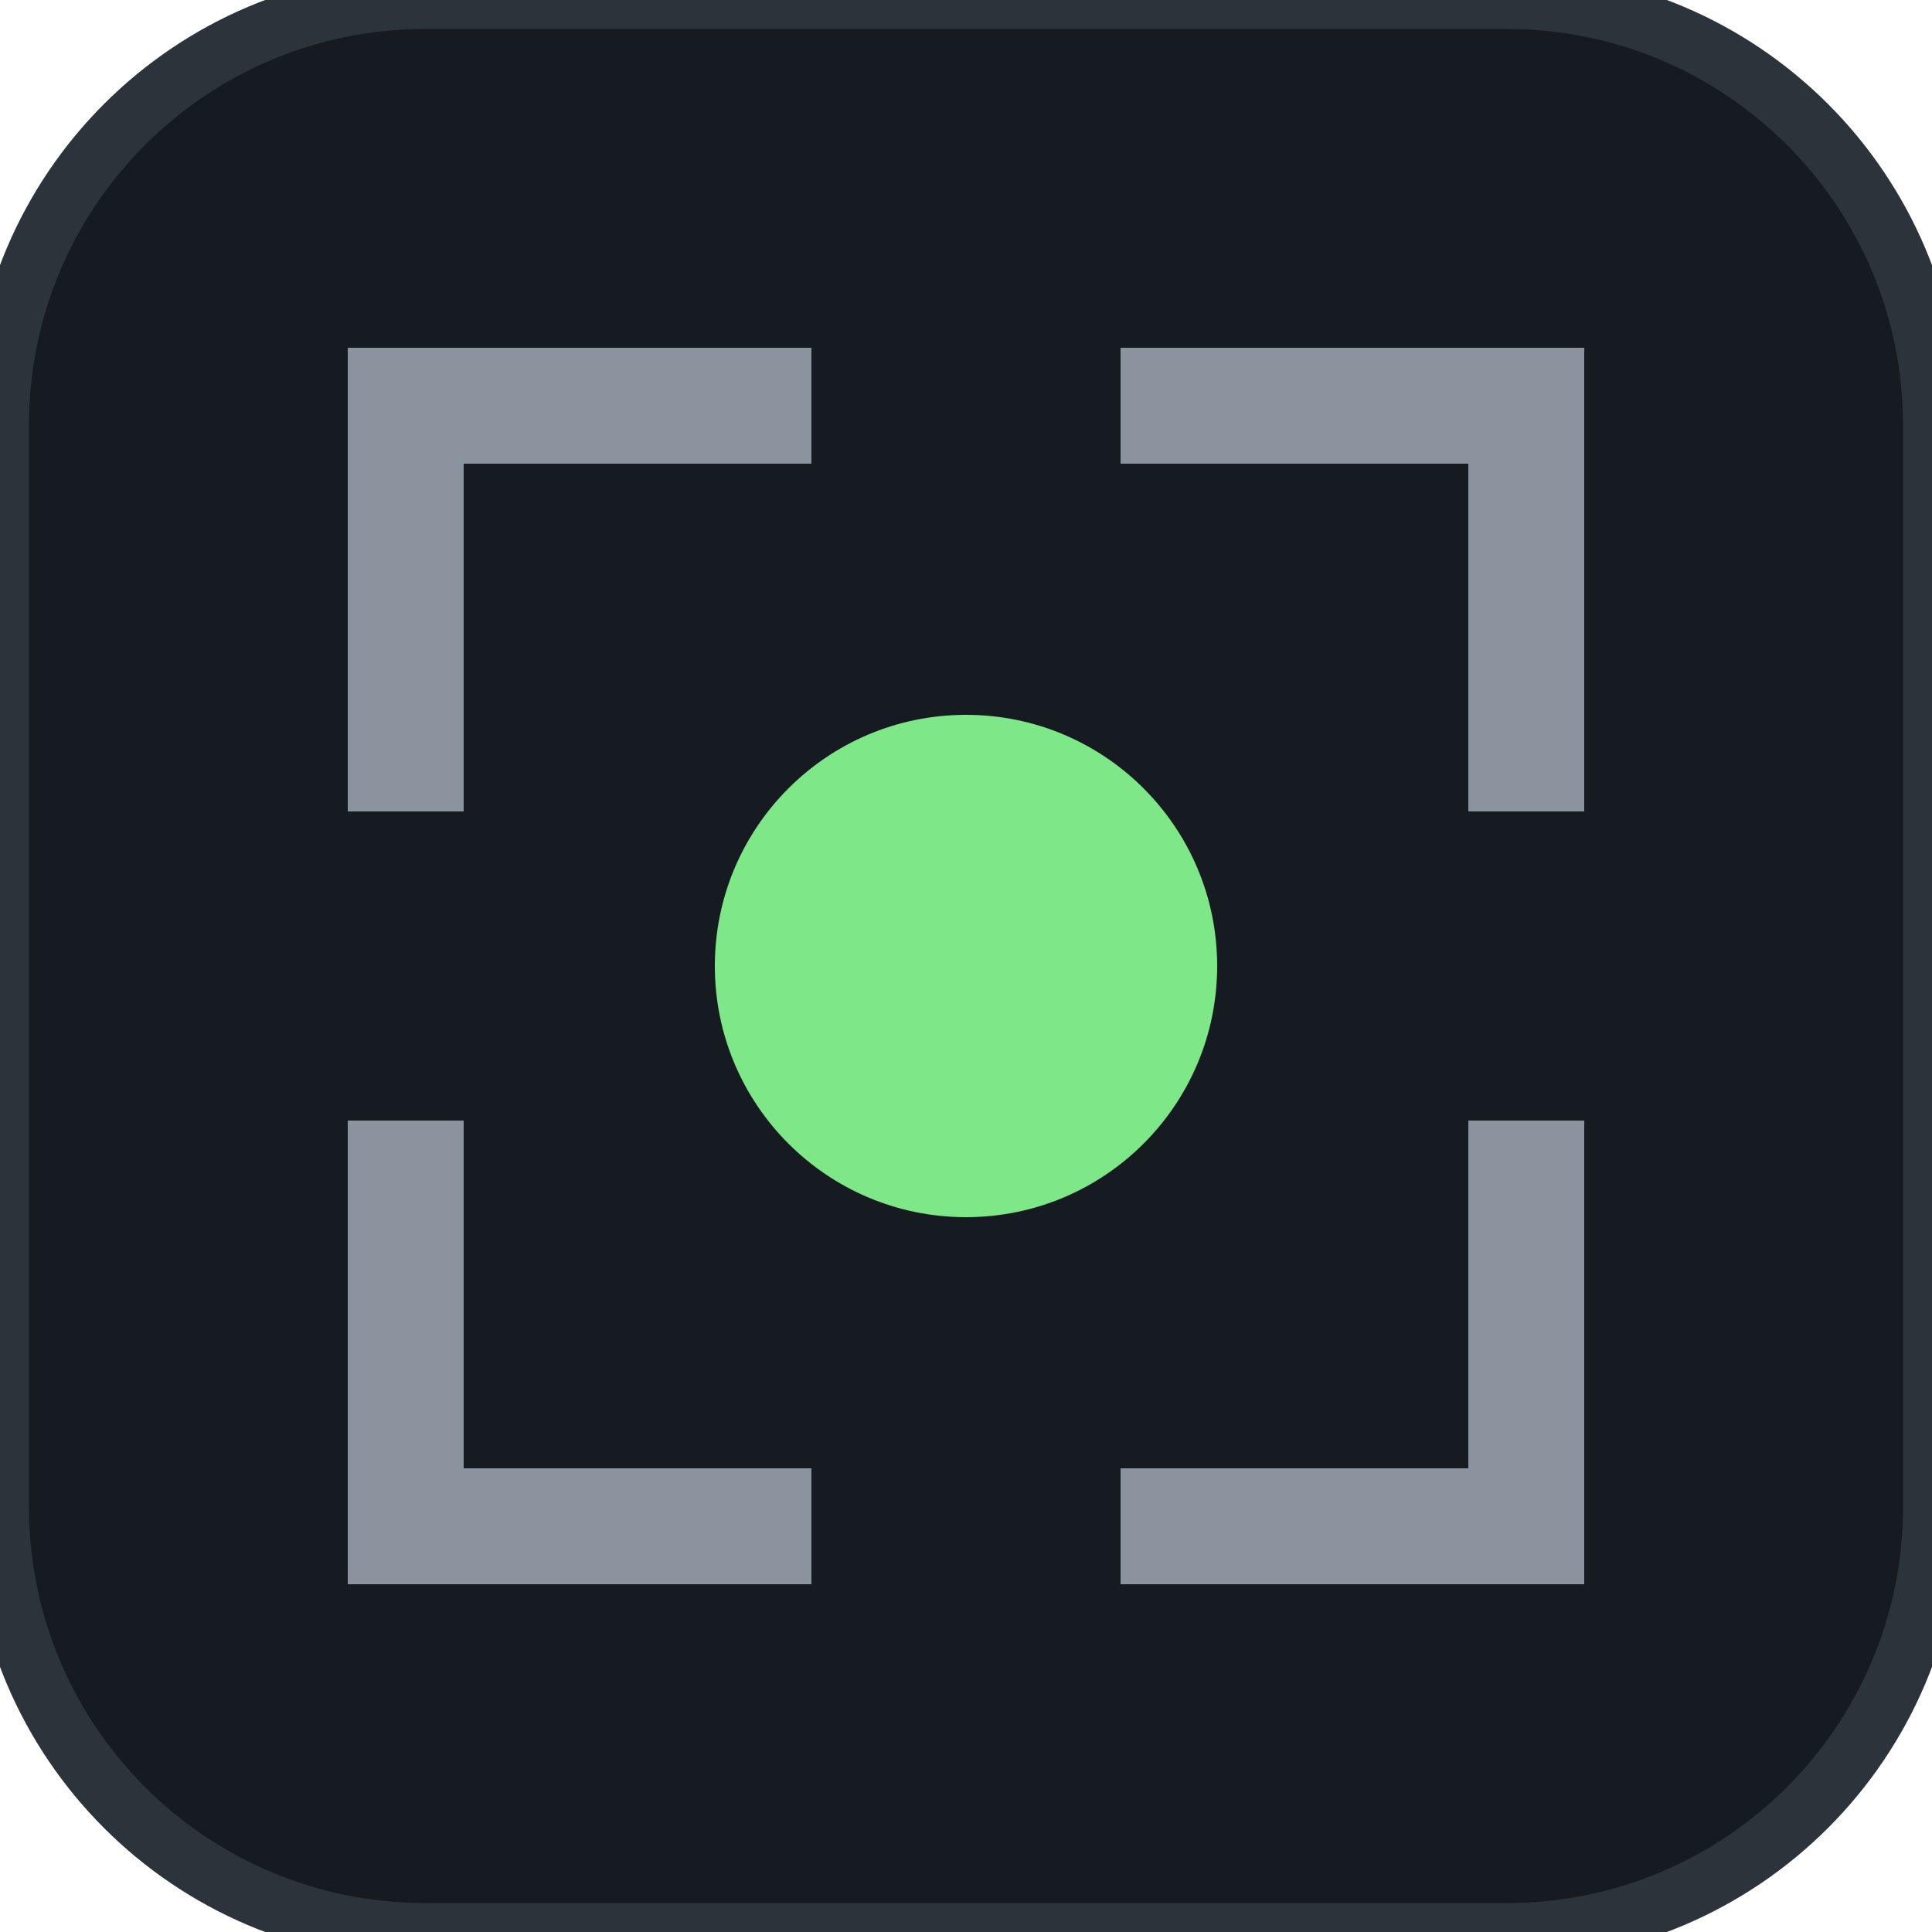
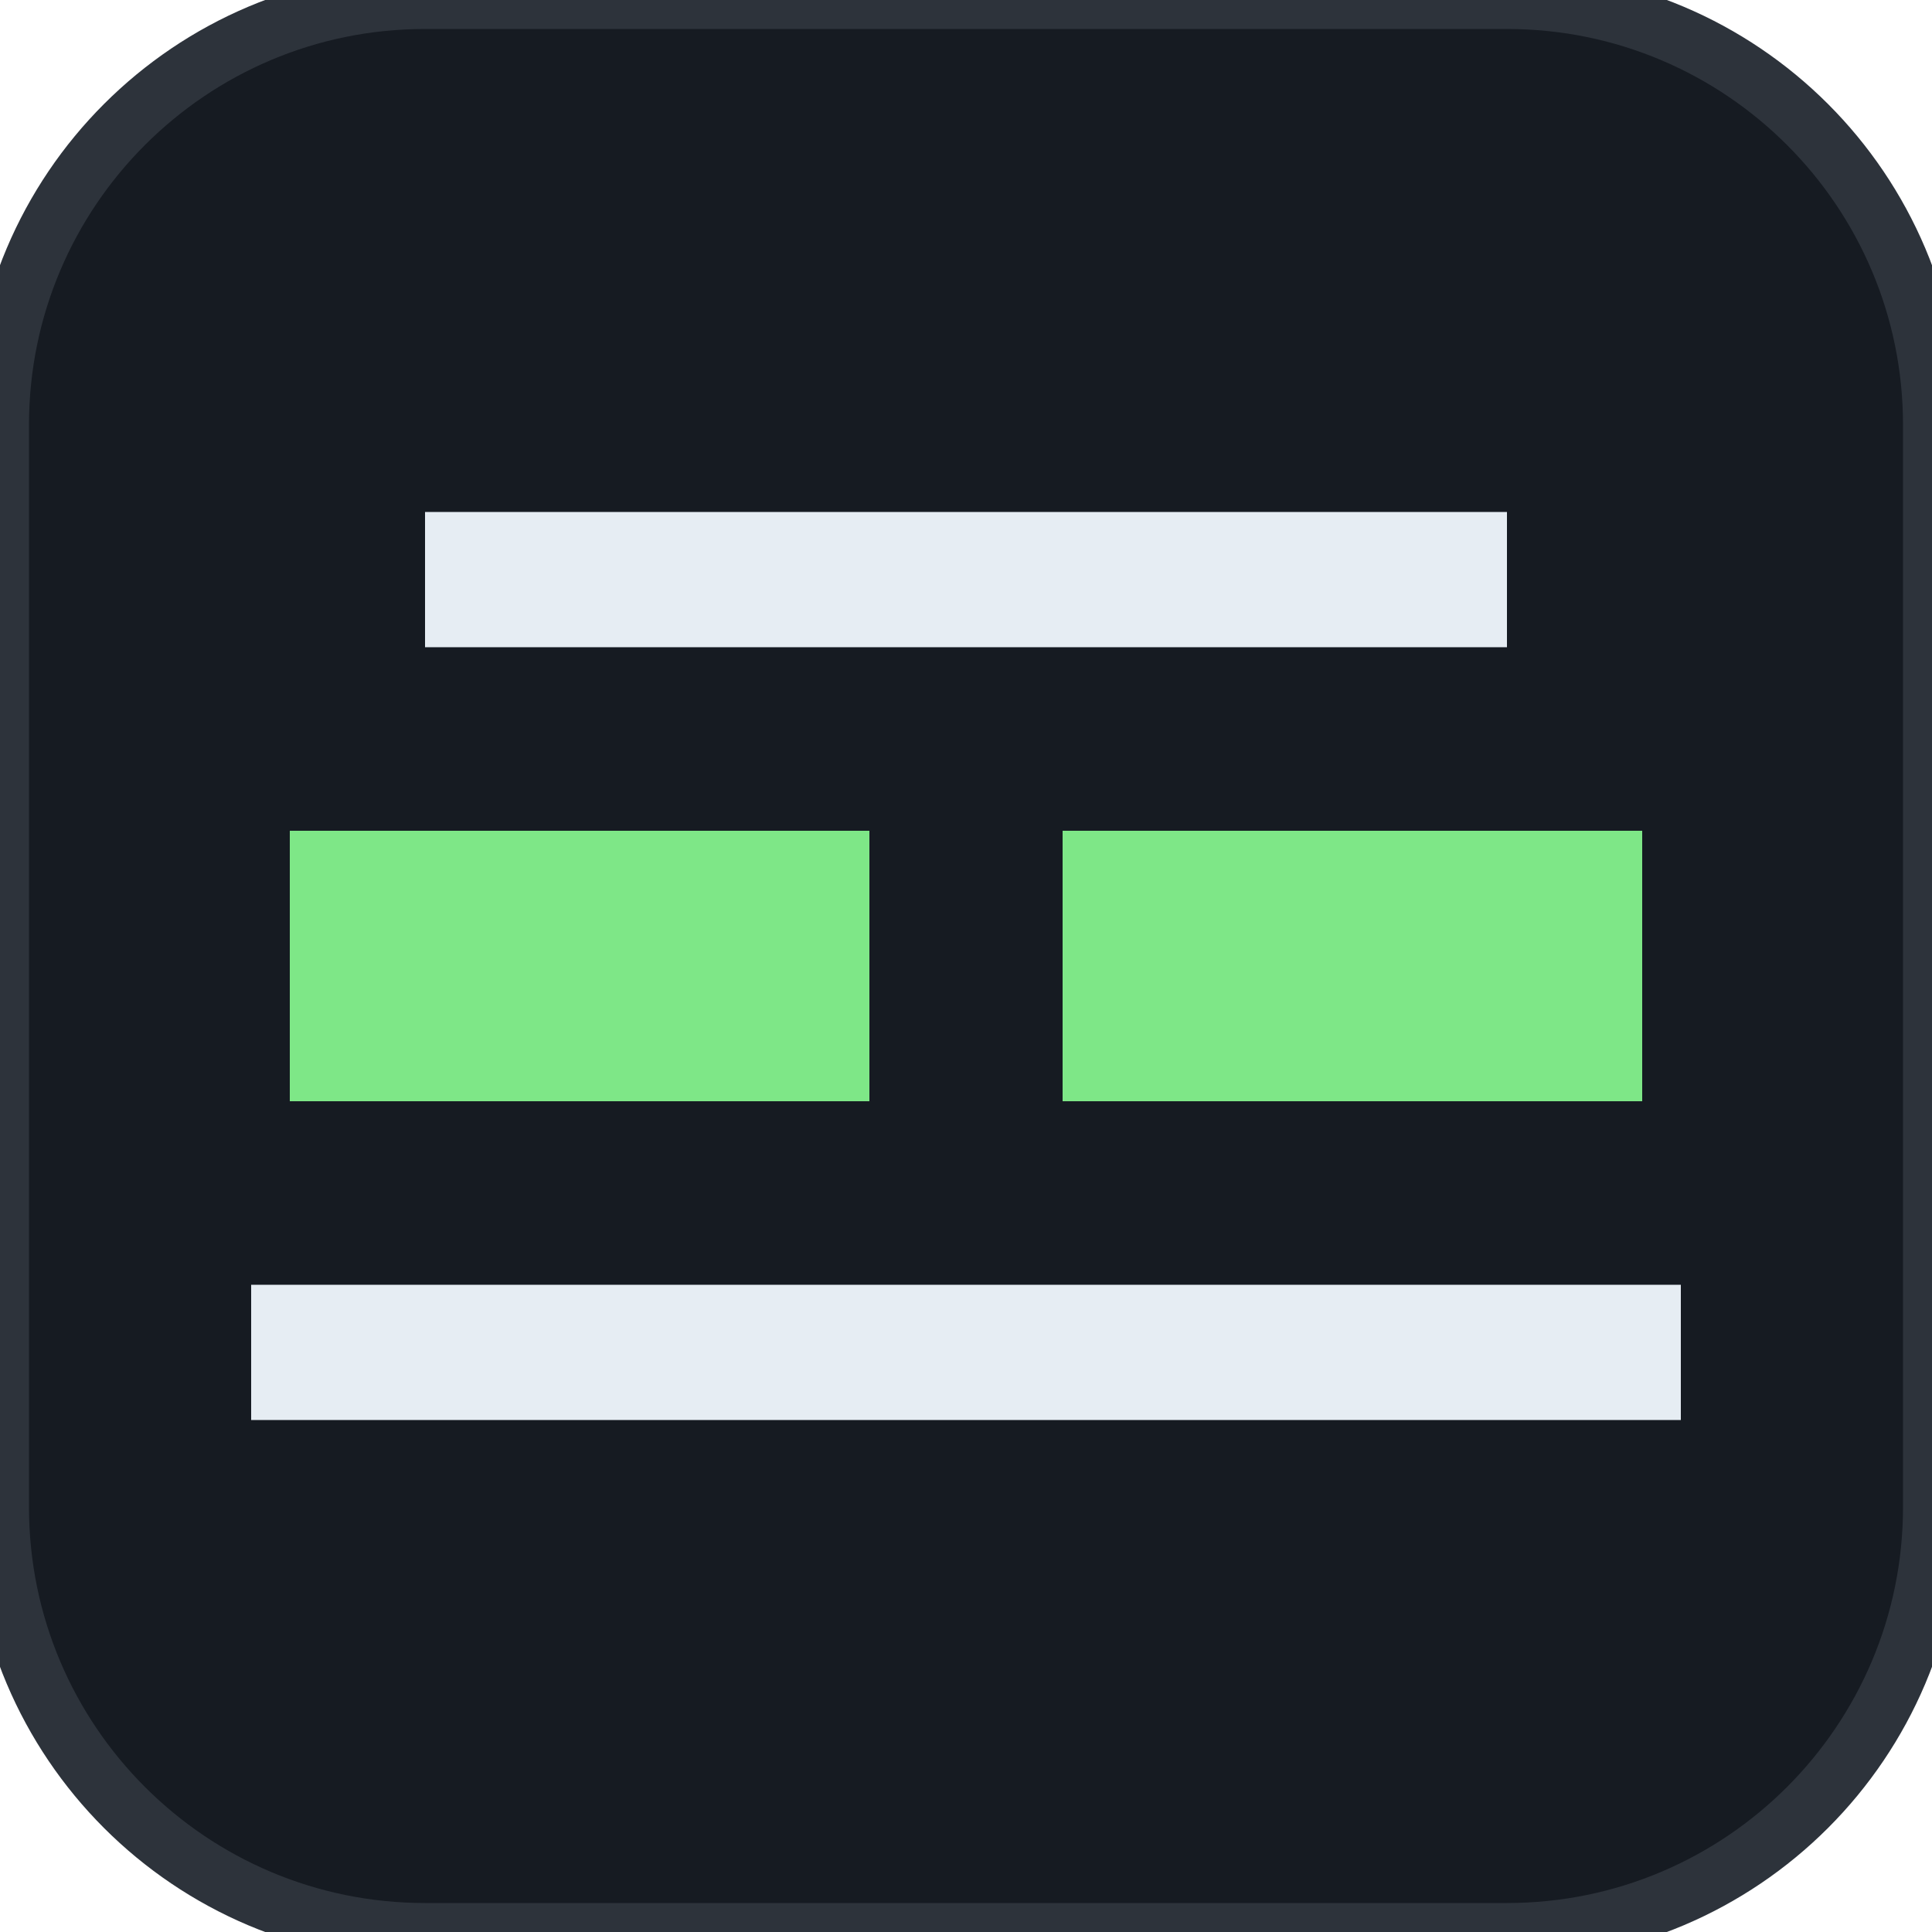
<svg xmlns="http://www.w3.org/2000/svg" viewBox="0 0 100 100">
  <rect width="100" height="100" rx="22" fill="#161b22" stroke="#2d333b" stroke-width="3" />
-   <g stroke="#8b949e" stroke-width="6" fill="none" stroke-linecap="square">
-     <path d="M21 39 V21 H39" />
-     <path d="M61 21 H79 V39" />
-     <path d="M79 61 V79 H61" />
-     <path d="M39 79 H21 V61" />
-   </g>
-   <circle cx="50" cy="50" r="13" fill="#7ee787" />
+   <rect x="22.0" y="26.5" width="56" height="7" fill="#e6edf3" />
+   <rect x="15.0" y="43.0" width="30.0" height="14" fill="#7ee787" />
+   <rect x="55.0" y="43.0" width="30.0" height="14" fill="#7ee787" />
+   <rect x="13.0" y="66.5" width="74" height="7" fill="#e6edf3" />
</svg>
